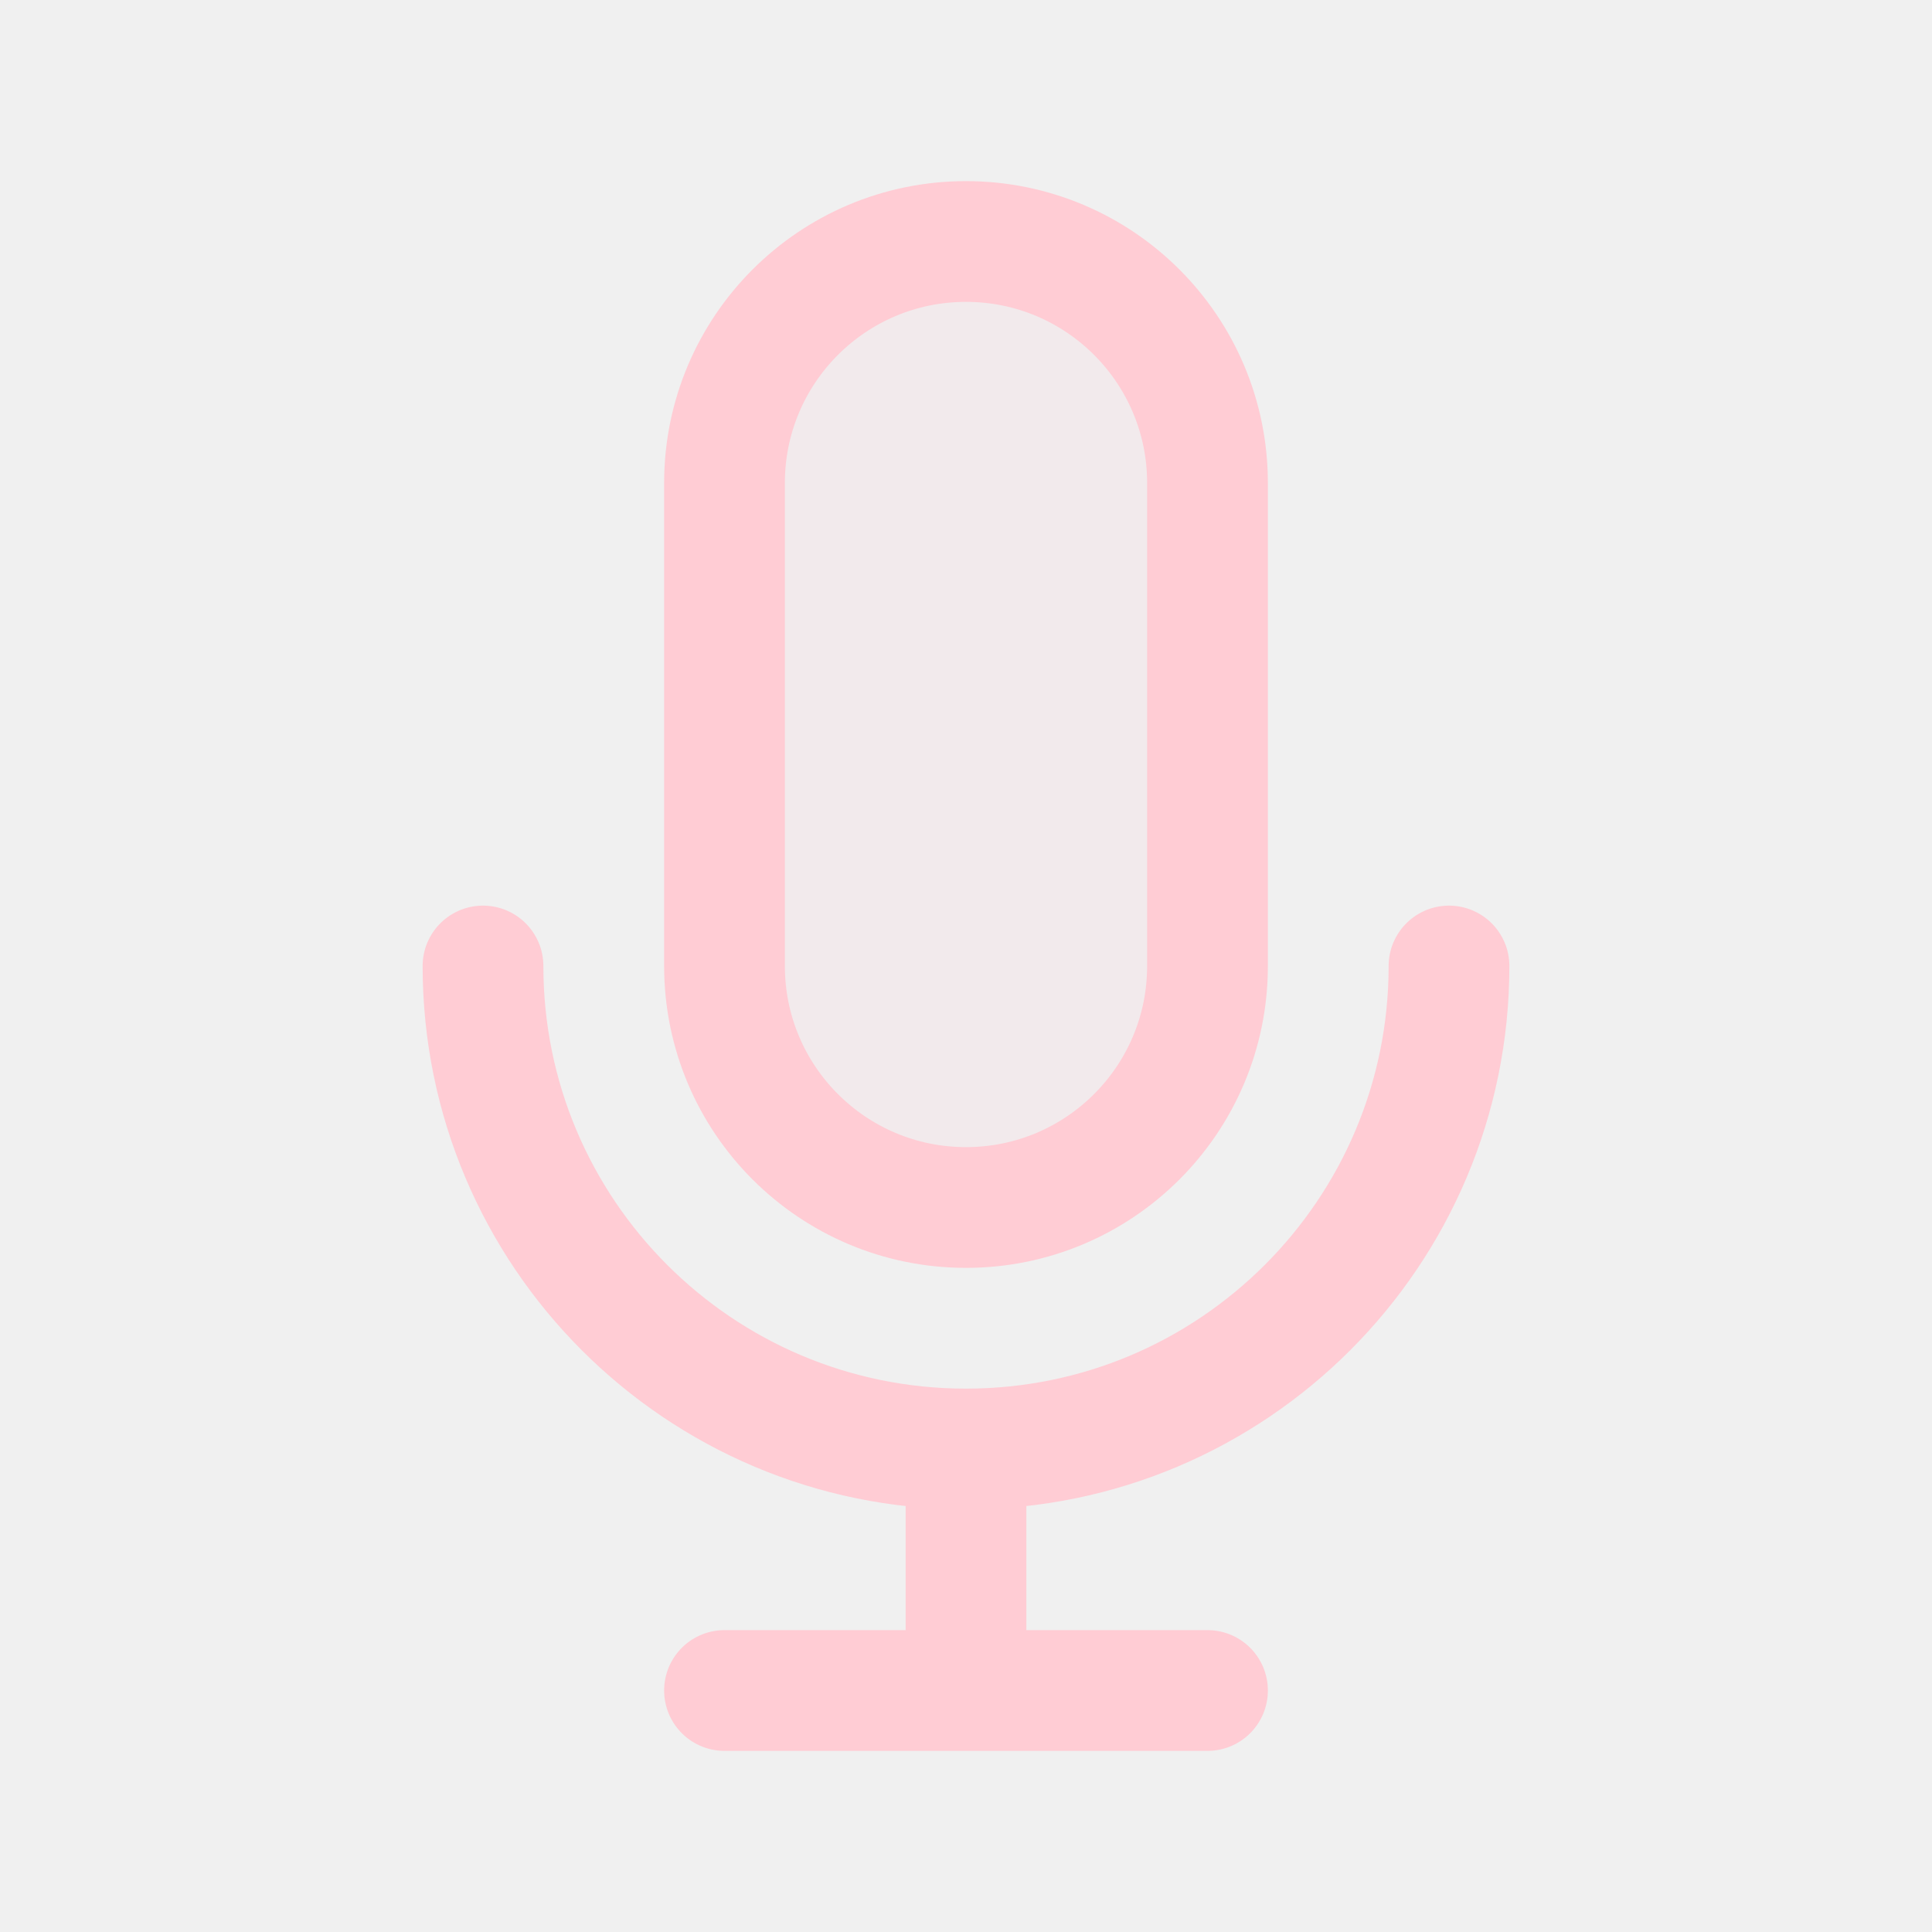
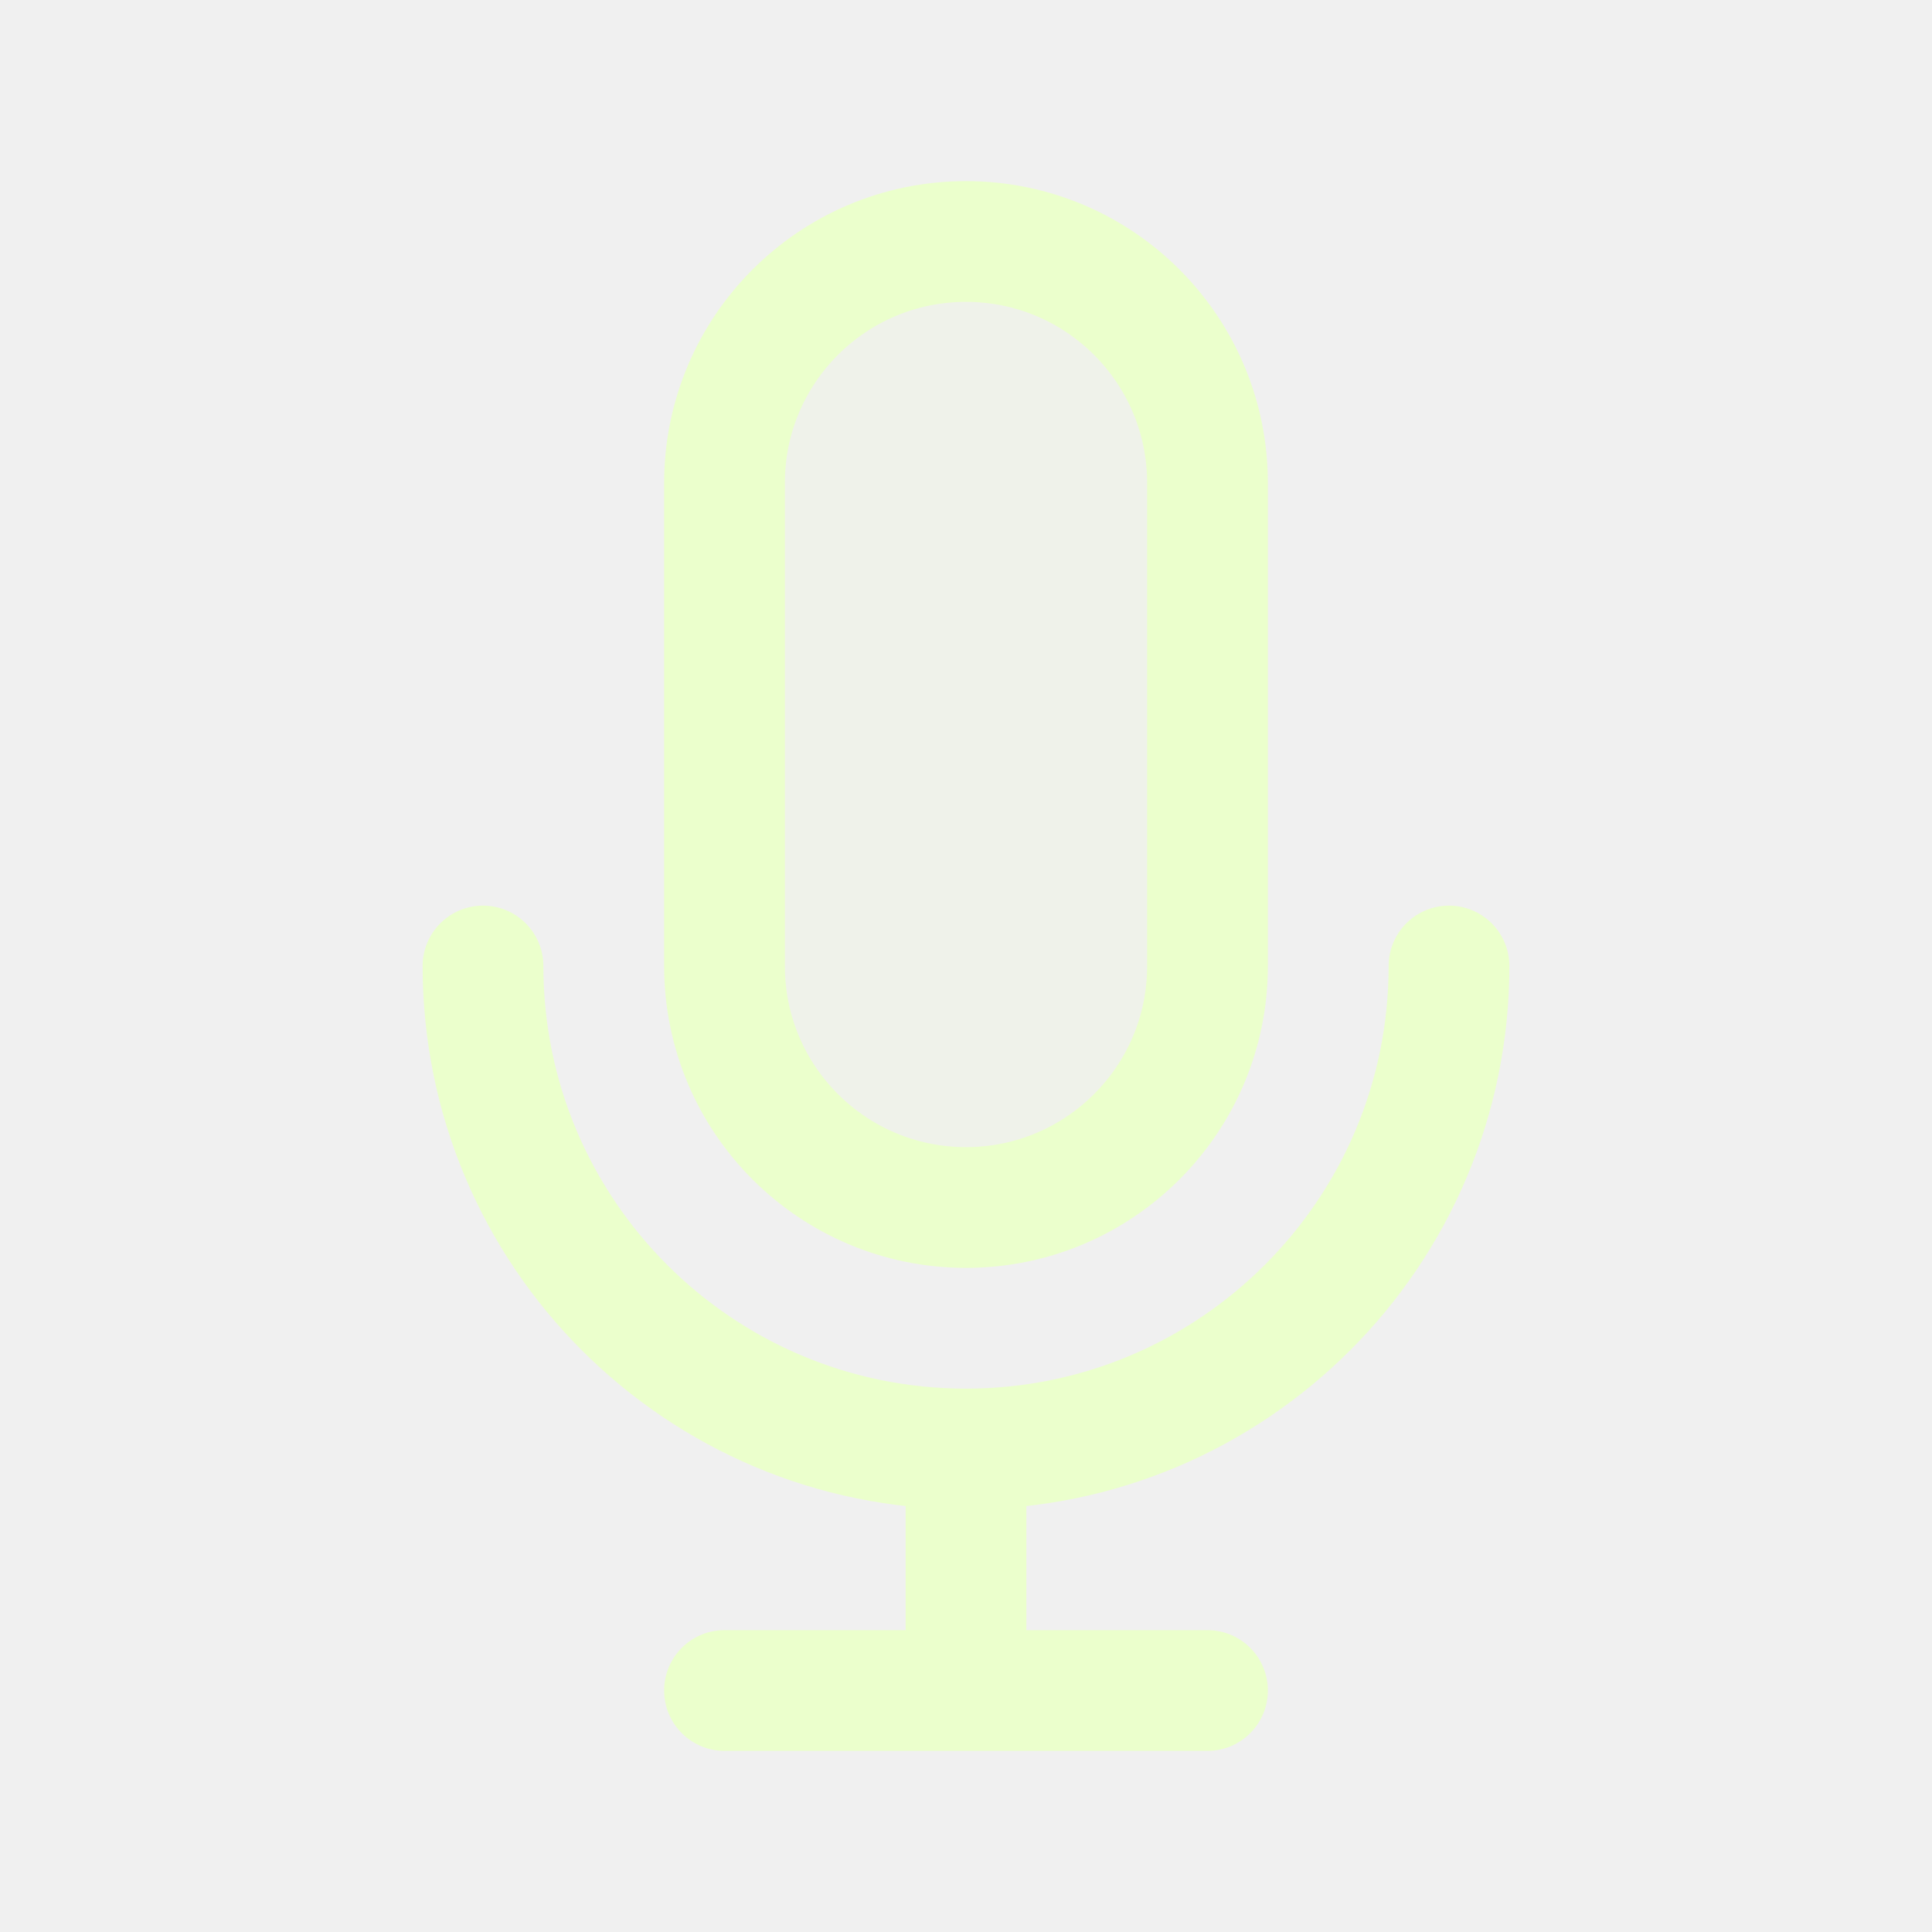
<svg width="120px" height="120px" viewBox="0 0 24 24" fill="none">
  <g id="bgCarrier" stroke-width="0" />
  <g id="tracerCarrier" stroke-linecap="round" stroke-linejoin="round" />
  <g id="iconCarrier">
-     <path opacity="0.15" d="M9 6C9 4.343 10.343 3 12 3C13.657 3 15 4.343 15 6V12C15 13.657 13.657 15 12 15C10.343 15 9 13.657 9 12V6Z" fill="#FFCCD4" style="--darkreader-inline-fill: #000000;" data-darkreader-inline-fill="" />
-     <path d="M18 12C18 15.314 15.314 18 12 18M12 18C8.686 18 6 15.314 6 12M12 18V21M12 21H15M12 21H9M15 6V12C15 13.657 13.657 15 12 15C10.343 15 9 13.657 9 12V6C9 4.343 10.343 3 12 3C13.657 3 15 4.343 15 6Z" stroke="#FFCCD4" stroke-width="1.5" stroke-linecap="round" stroke-linejoin="round" style="--darkreader-inline-stroke: #ffffff;" data-darkreader-inline-stroke="" />
+     <path opacity="0.15" d="M9 6C9 4.343 10.343 3 12 3C13.657 3 15 4.343 15 6V12C15 13.657 13.657 15 12 15C10.343 15 9 13.657 9 12V6Z" fill="#EBFFCC" style="--darkreader-inline-fill: #000000;" data-darkreader-inline-fill="" />
+     <path d="M18 12C18 15.314 15.314 18 12 18M12 18C8.686 18 6 15.314 6 12M12 18V21M12 21H15M12 21H9M15 6V12C15 13.657 13.657 15 12 15C10.343 15 9 13.657 9 12V6C9 4.343 10.343 3 12 3C13.657 3 15 4.343 15 6Z" stroke="#EBFFCC" stroke-width="1.5" stroke-linecap="round" stroke-linejoin="round" style="--darkreader-inline-stroke: #ffffff;" data-darkreader-inline-stroke="" />
  </g>
</svg>
